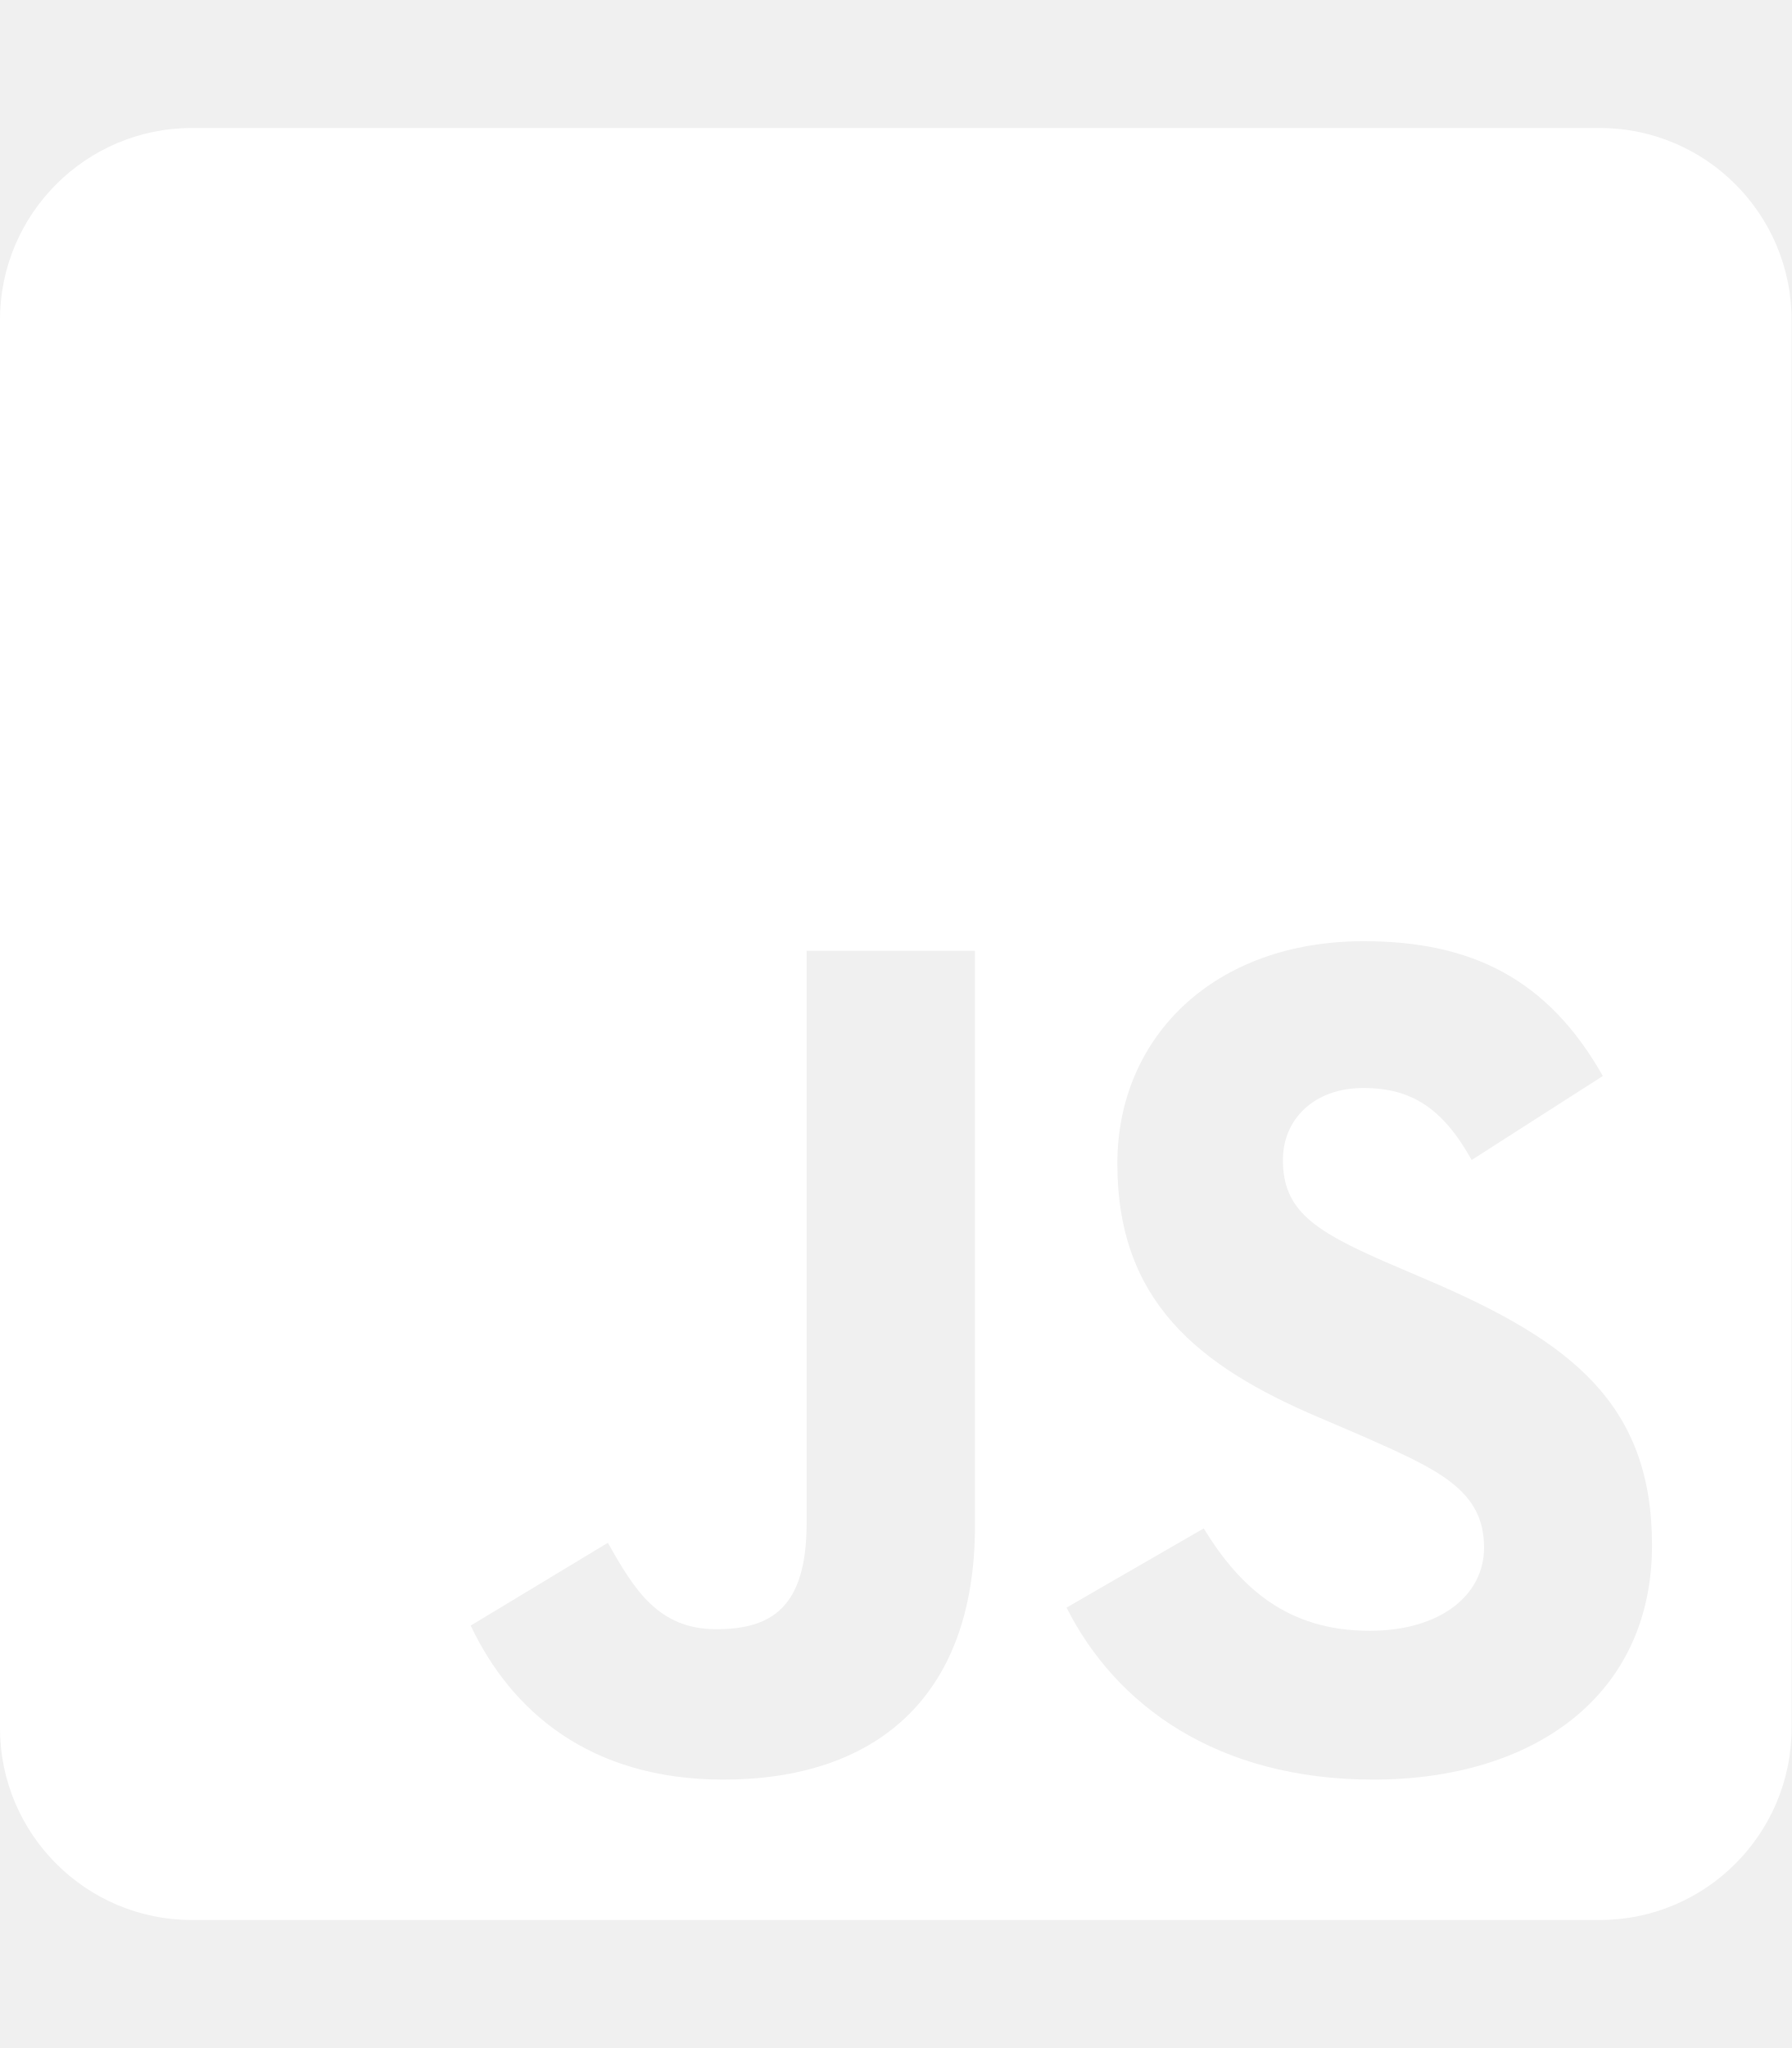
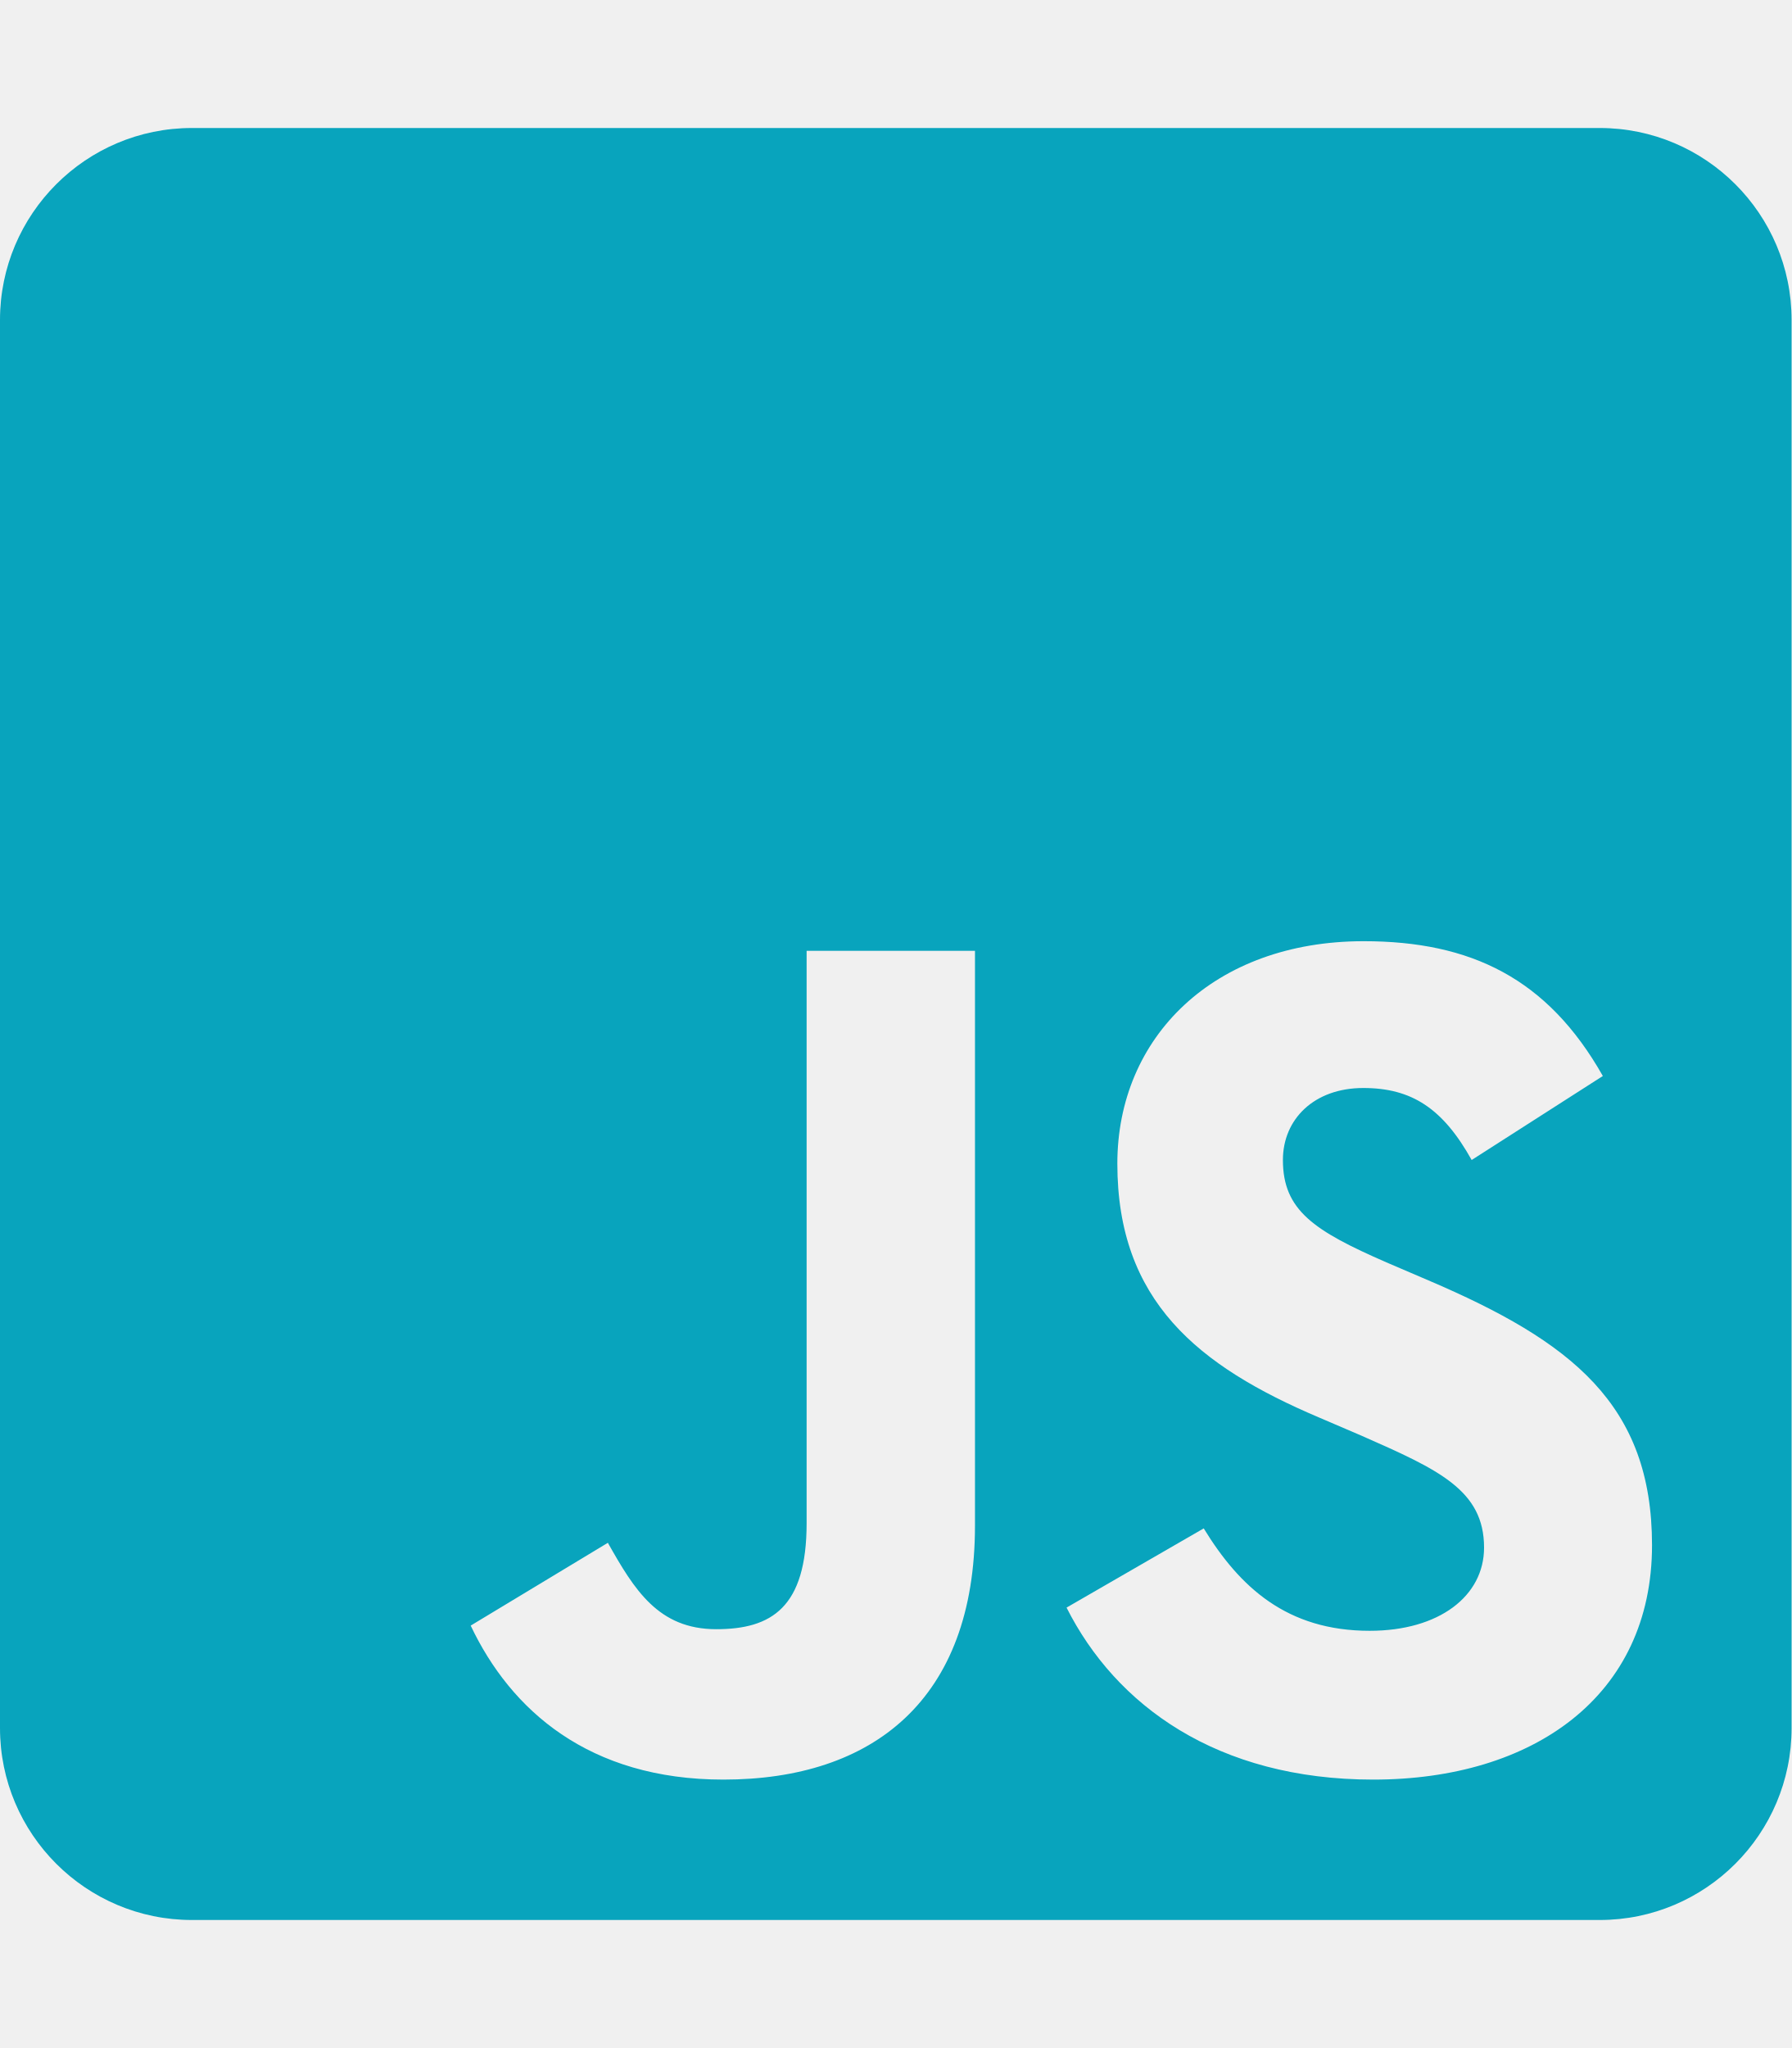
<svg xmlns="http://www.w3.org/2000/svg" version="1.1" id="Layer_1" x="0px" y="0px" viewBox="0 0 448 512" style="enable-background:new 0 0 448 512;" xml:space="preserve">
  <style type="text/css">
- 	.st0{fill:#FFFFFF;}
+ 	.st0{fill:#08A4BD;}
</style>
  <path class="st0" d="M400,32H48C21.5,32,0,53.5,0,80v352c0,26.5,21.5,48,48,48h352c26.5,0,48-21.5,48-48V80  C448,53.5,426.5,32,400,32z M243.8,381.4c0,43.6-25.6,63.5-62.9,63.5c-33.7,0-53.2-17.4-63.2-38.5l34.3-20.7  c6.6,11.7,12.6,21.6,27.1,21.6c13.8,0,22.6-5.4,22.6-26.5V237.7h42.1L243.8,381.4L243.8,381.4z M343.4,444.9  c-39.1,0-64.4-18.6-76.7-43l34.3-19.8c9,14.7,20.8,25.6,41.5,25.6c17.4,0,28.6-8.7,28.6-20.8c0-14.4-11.4-19.5-30.7-28l-10.5-4.5  c-30.4-12.9-50.5-29.2-50.5-63.5c0-31.6,24.1-55.6,61.6-55.6c26.8,0,46,9.3,59.8,33.7L368,290c-7.2-12.9-15-18-27.1-18  c-12.3,0-20.1,7.8-20.1,18c0,12.6,7.8,17.7,25.9,25.6l10.5,4.5c35.8,15.3,55.9,31,55.9,66.2C413.1,424.1,383.3,444.9,343.4,444.9  L343.4,444.9z" />
</svg>
